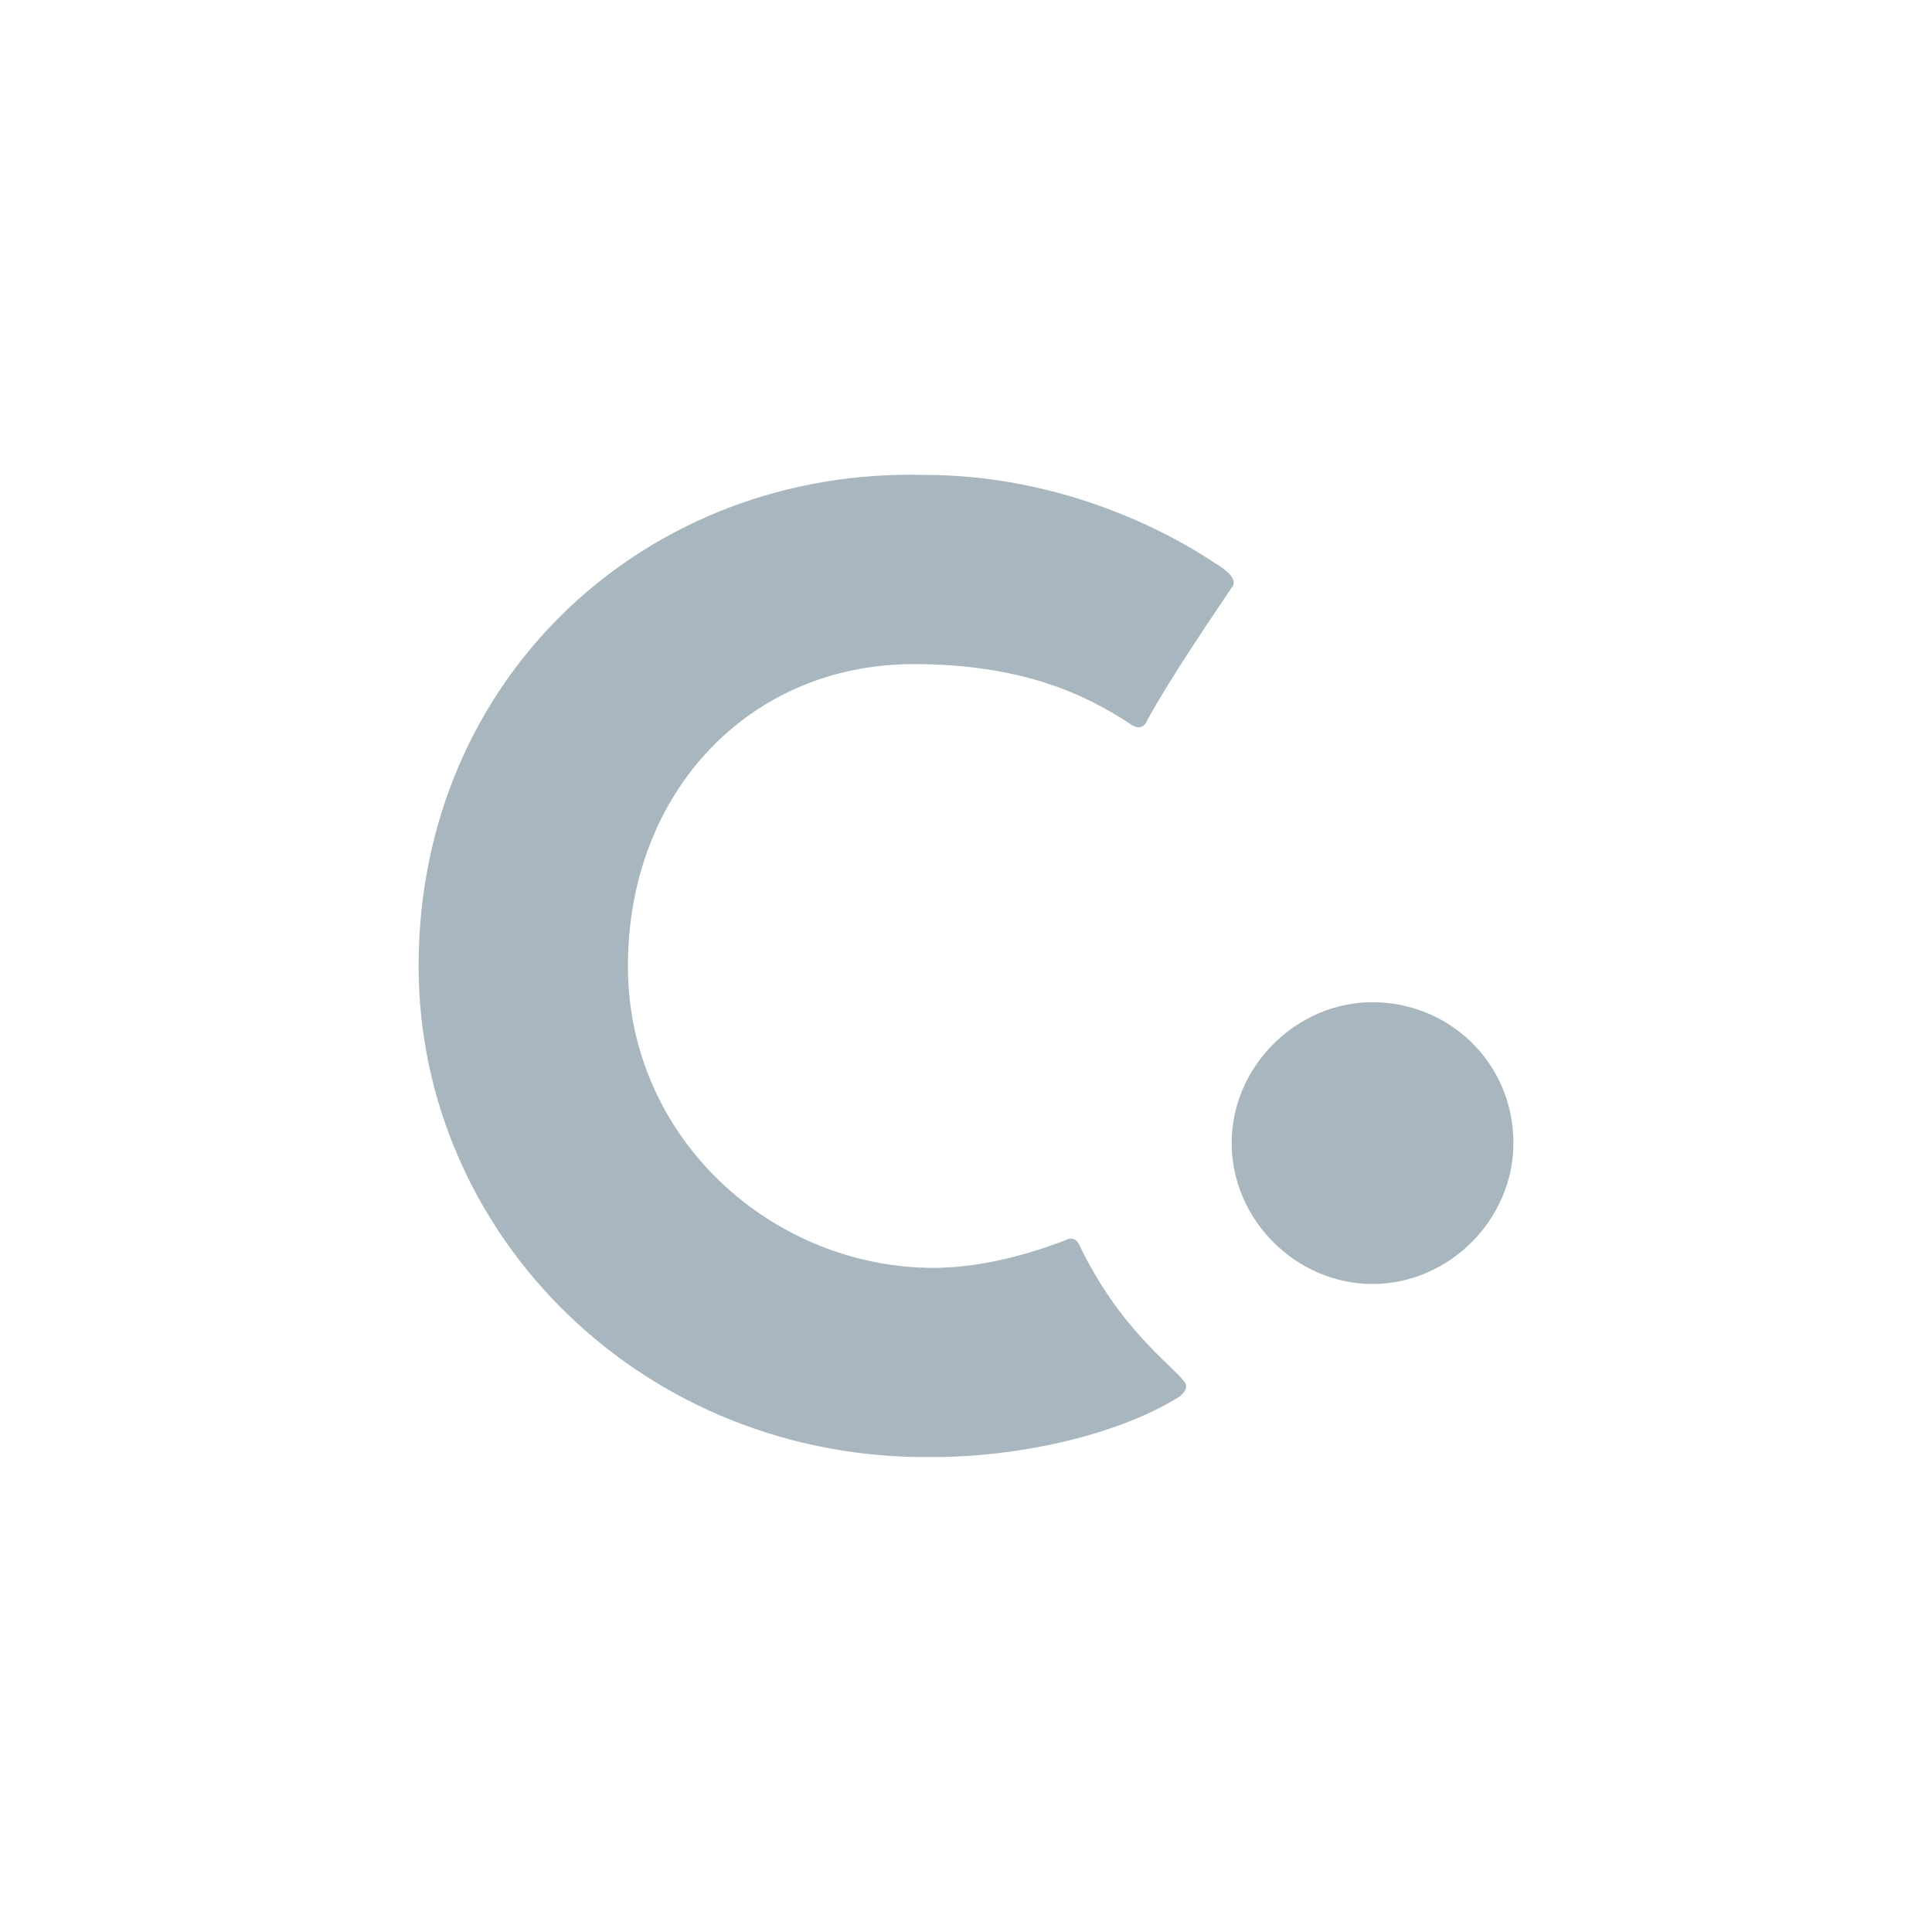
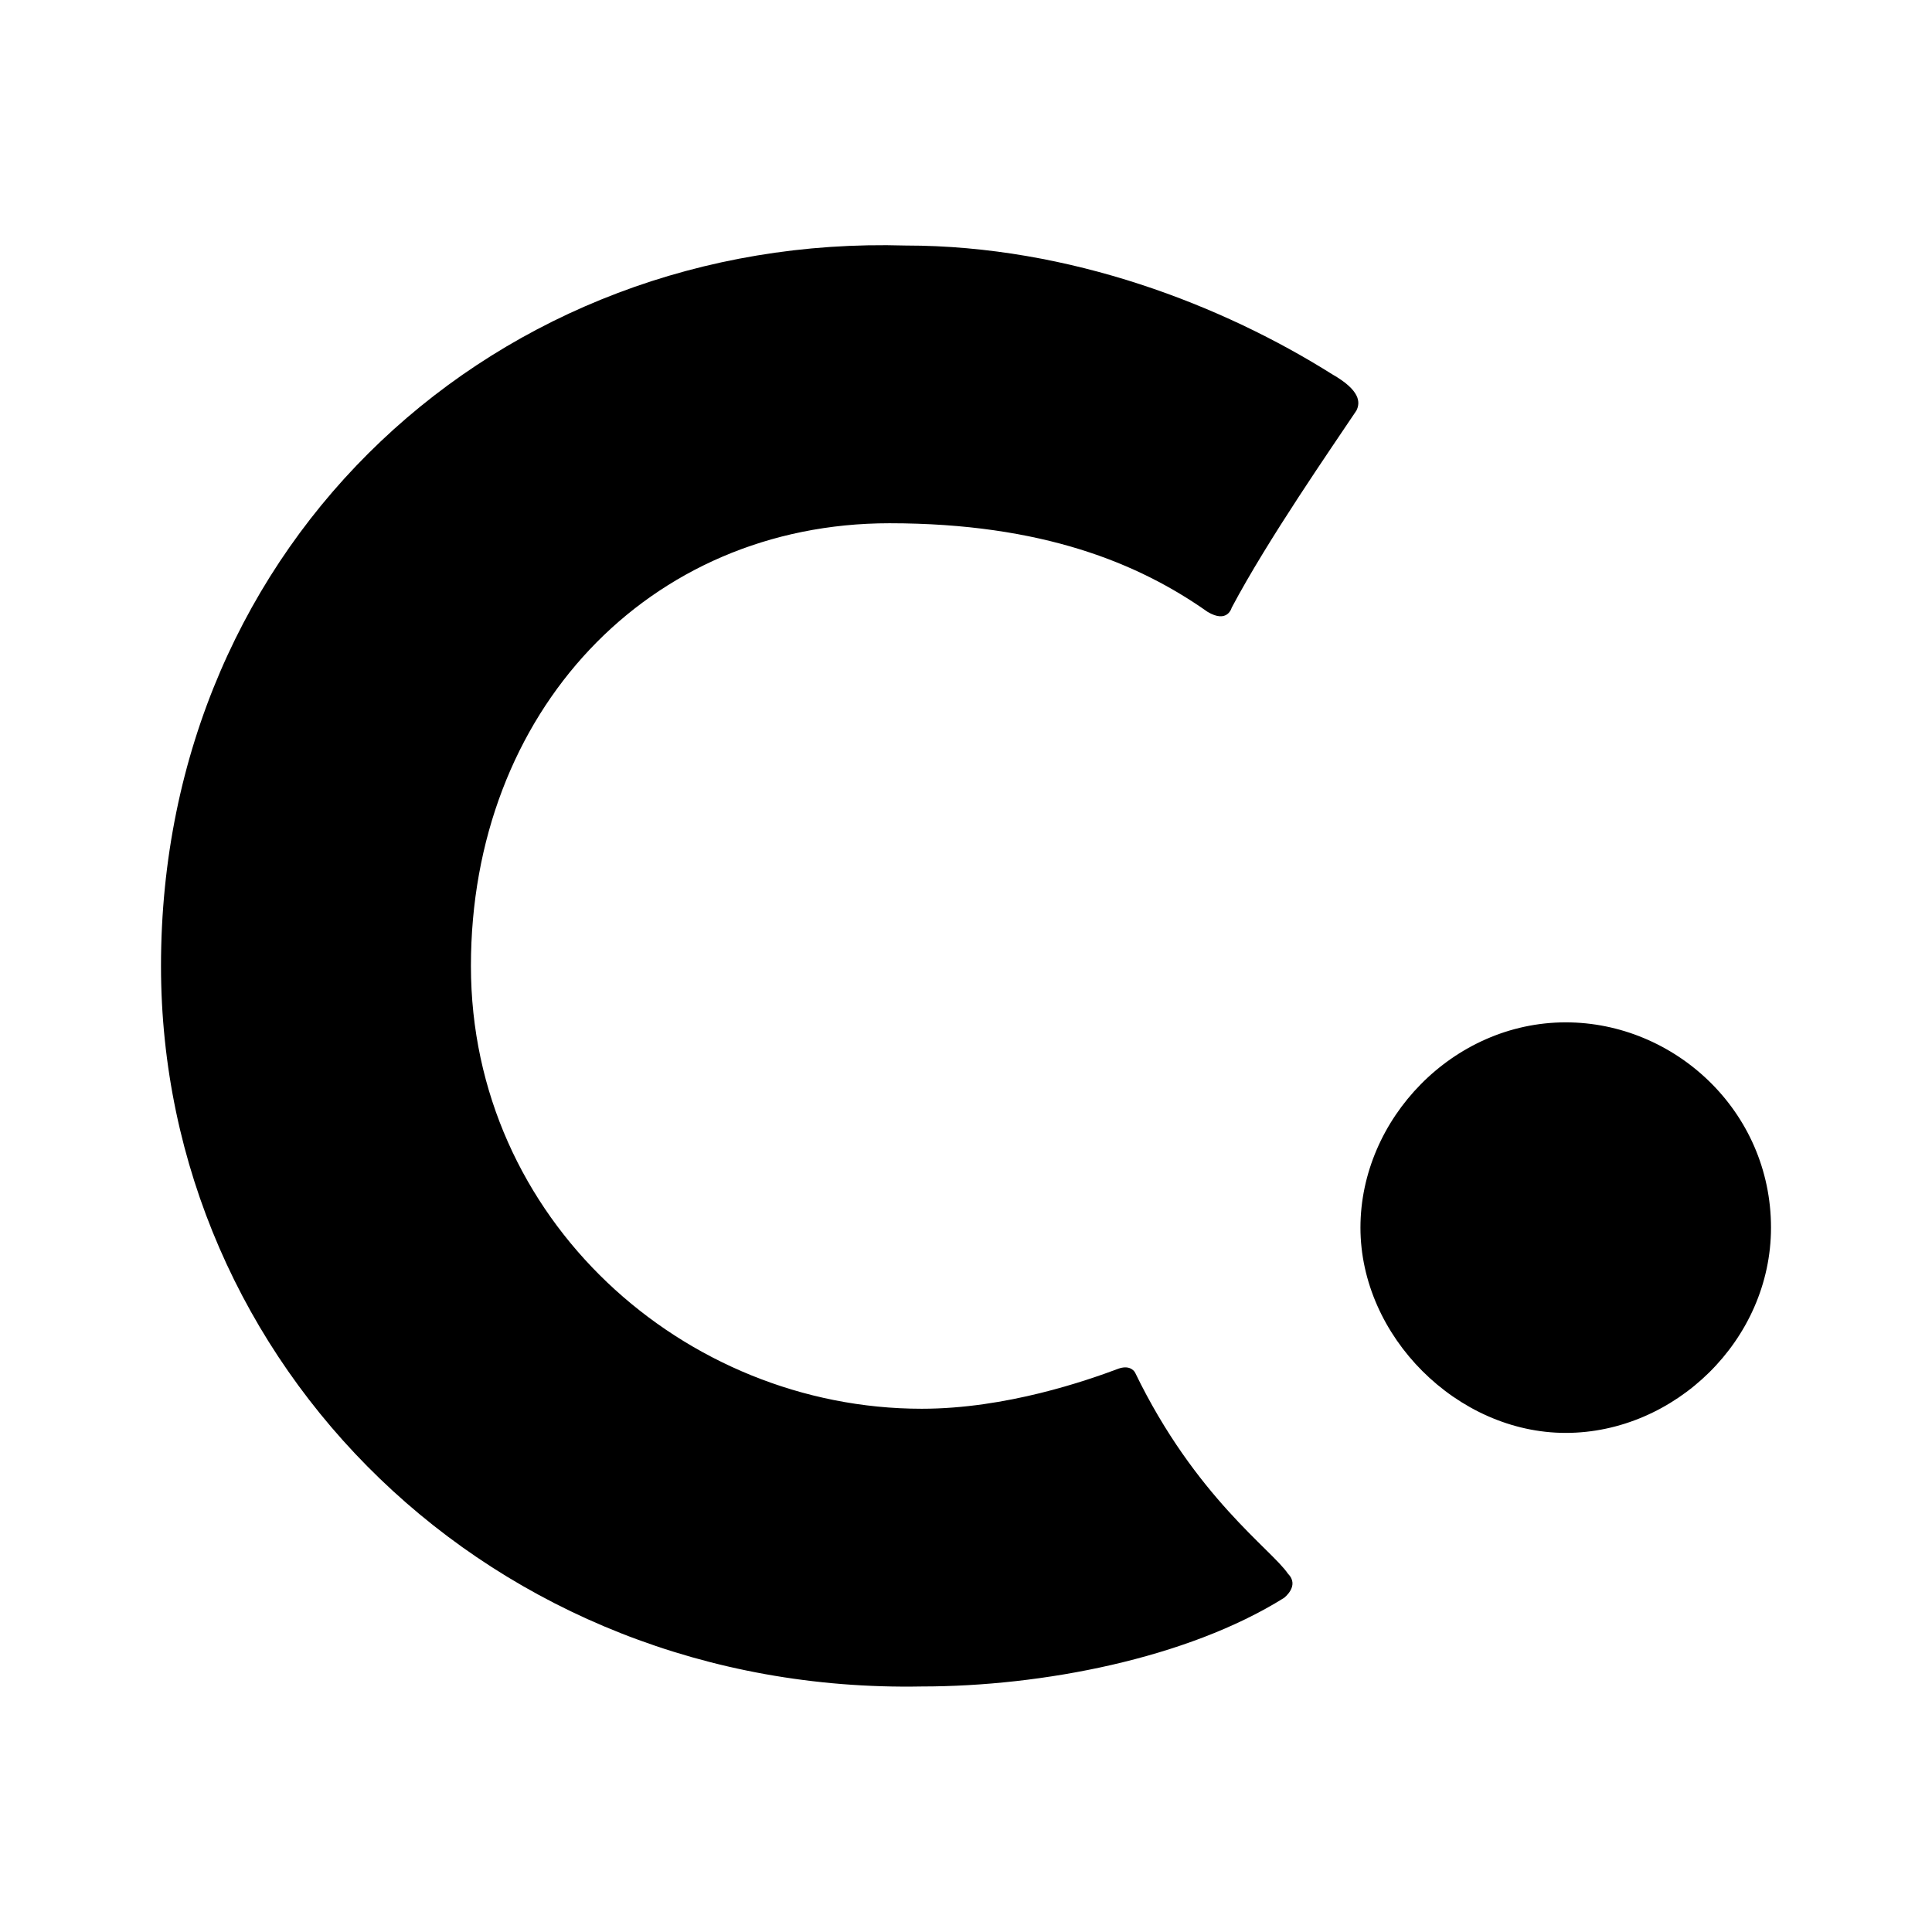
- <svg xmlns="http://www.w3.org/2000/svg" version="1.1" id="Layer_1" x="0px" y="0px" viewBox="-350 644 48 48" style="enable-background:new -350 644 48 48;" xml:space="preserve">
-   <style type="text/css">
- 	.st0{display:none;}
- 	.st1{display:inline;fill:#E6E7E8;}
- 	.st2{display:inline;}
- 	.st3{fill:none;stroke:#544841;stroke-width:8.061200e-02;stroke-miterlimit:10;}
- 	.st4{fill:#A7B6BF;}
- </style>
-   <g id="bg" class="st0">
-     <path class="st1" d="M-310.6,692h-30.8c-4.7,0-8.6-3.9-8.6-8.6v-30.8c0-4.7,3.9-8.6,8.6-8.6h30.8c4.7,0,8.6,3.9,8.6,8.6v30.8   C-302,688.1-305.9,692-310.6,692z" />
-   </g>
-   <g id="lines" class="st0">
-     <g class="st2">
-       <line class="st3" x1="-326.2" y1="644.3" x2="-326.2" y2="692" />
-       <line class="st3" x1="-335" y1="644.3" x2="-335" y2="692" />
-       <line class="st3" x1="-317.3" y1="644.3" x2="-317.3" y2="692" />
-       <line class="st3" x1="-305.4" y1="644.3" x2="-305.4" y2="692" />
-       <line class="st3" x1="-346.9" y1="644.3" x2="-346.9" y2="692" />
-       <line class="st3" x1="-350" y1="668.2" x2="-302.3" y2="668.2" />
-       <line class="st3" x1="-350" y1="659.3" x2="-302.3" y2="659.3" />
-       <line class="st3" x1="-350" y1="677" x2="-302.3" y2="677" />
-       <line class="st3" x1="-350" y1="688.9" x2="-302.3" y2="688.9" />
-       <line class="st3" x1="-350" y1="647.4" x2="-302.3" y2="647.4" />
-       <line class="st3" x1="-350" y1="644.3" x2="-302.3" y2="692" />
-       <line class="st3" x1="-350" y1="692" x2="-302.3" y2="644.3" />
-       <circle class="st3" cx="-326.2" cy="668.2" r="12.5" />
-       <circle class="st3" cx="-326.2" cy="668.2" r="20.7" />
-       <g id="_x31_20px_icon_102_">
-         <path id="Rectangle_7_102_" class="st3" d="M-335.3,692c-5.4,0-8.5,0-11.6-3.1c-3.1-3.1-3.1-6.2-3.1-11.6v-18.2     c0-5.4,0-8.5,3.1-11.7c3.1-3.1,6.2-3.1,11.6-3.1h18.2c5.4,0,8.5,0,11.6,3.1c3.1,3.1,3.1,6.2,3.1,11.6v18.2c0,5.4,0,8.5-3.1,11.6     c-3,3.2-6.2,3.2-11.6,3.2H-335.3z" />
-       </g>
-       <path class="st3" d="M-326.2,653.3" />
-       <circle class="st3" cx="-326.2" cy="668.2" r="8.8" />
-       <path class="st3" d="M-319.5,669.3c0.1-0.4,0.1-0.7,0.1-1.1c0-0.4,0-0.8-0.1-1.1c-0.5-2.8-2.7-5.1-5.6-5.6    c-0.4-0.1-0.8-0.1-1.1-0.1c-0.4,0-0.8,0-1.1,0.1c-2.9,0.5-5.1,2.7-5.6,5.6c-0.1,0.4-0.1,0.7-0.1,1.1c0,0.4,0,0.8,0.1,1.1    c0.5,2.9,2.7,5.1,5.6,5.6c0.4,0.1,0.7,0.1,1.1,0.1c0.4,0,0.8,0,1.1-0.1C-322.2,674.4-320,672.1-319.5,669.3z" />
-     </g>
-   </g>
-   <g id="icon">
-     <g>
-       <path class="st4" d="M-327,655.8c2.8,0,5.4,1,7.2,2.2c0.5,0.3,0.5,0.5,0.4,0.6c-0.4,0.6-1.5,2.2-2.1,3.3c0,0-0.1,0.3-0.4,0.1    c-1.2-0.8-2.8-1.5-5.4-1.5c-4.1,0-7.1,3.2-7.1,7.5s3.6,7.5,7.6,7.5c1.4,0,2.8-0.5,3.3-0.7c0.2-0.1,0.3,0.1,0.3,0.1    c1,2.1,2.3,3,2.6,3.4c0.2,0.2-0.1,0.4-0.1,0.4c-1.6,1-4.1,1.5-6.1,1.5c-7.2,0.1-12.8-5.5-12.8-12.2    C-339.6,660.8-333.9,655.6-327,655.8" />
-       <path class="st4" d="M-312.4,672.4c0,1.9-1.6,3.5-3.5,3.5s-3.5-1.6-3.5-3.5c0-1.9,1.6-3.5,3.5-3.5S-312.4,670.4-312.4,672.4" />
-     </g>
-   </g>
+ <svg xmlns="http://www.w3.org/2000/svg" version="1.1" id="icon" x="0px" y="0px" viewBox="0 0 48 48" style="enable-background:new 0 0 48 48;" xml:space="preserve">
+   <path id="concur_x5F_badge_1_" d="M22.5,6.1c4.1,0,7.9,1.5,10.6,3.2c0.7,0.4,0.7,0.7,0.6,0.9c-0.6,0.9-2.2,3.2-3.1,4.9  c0,0-0.1,0.4-0.6,0.1C28.3,14,25.9,13,22.1,13c-6,0-10.4,4.7-10.4,11s5.3,11,11.2,11c2.1,0,4.1-0.7,4.9-1c0.3-0.1,0.4,0.1,0.4,0.1  c1.5,3.1,3.4,4.4,3.8,5c0.3,0.3-0.1,0.6-0.1,0.6c-2.4,1.5-6,2.2-9,2.2C12.2,42.1,4,33.9,4,24C4,13.4,12.4,5.8,22.5,6.1 M44,30.5  c0-2.9-2.4-5.1-5.1-5.1c-2.8,0-5.1,2.4-5.1,5.1s2.4,5.1,5.1,5.1C41.6,35.6,44,33.3,44,30.5" />
</svg>
